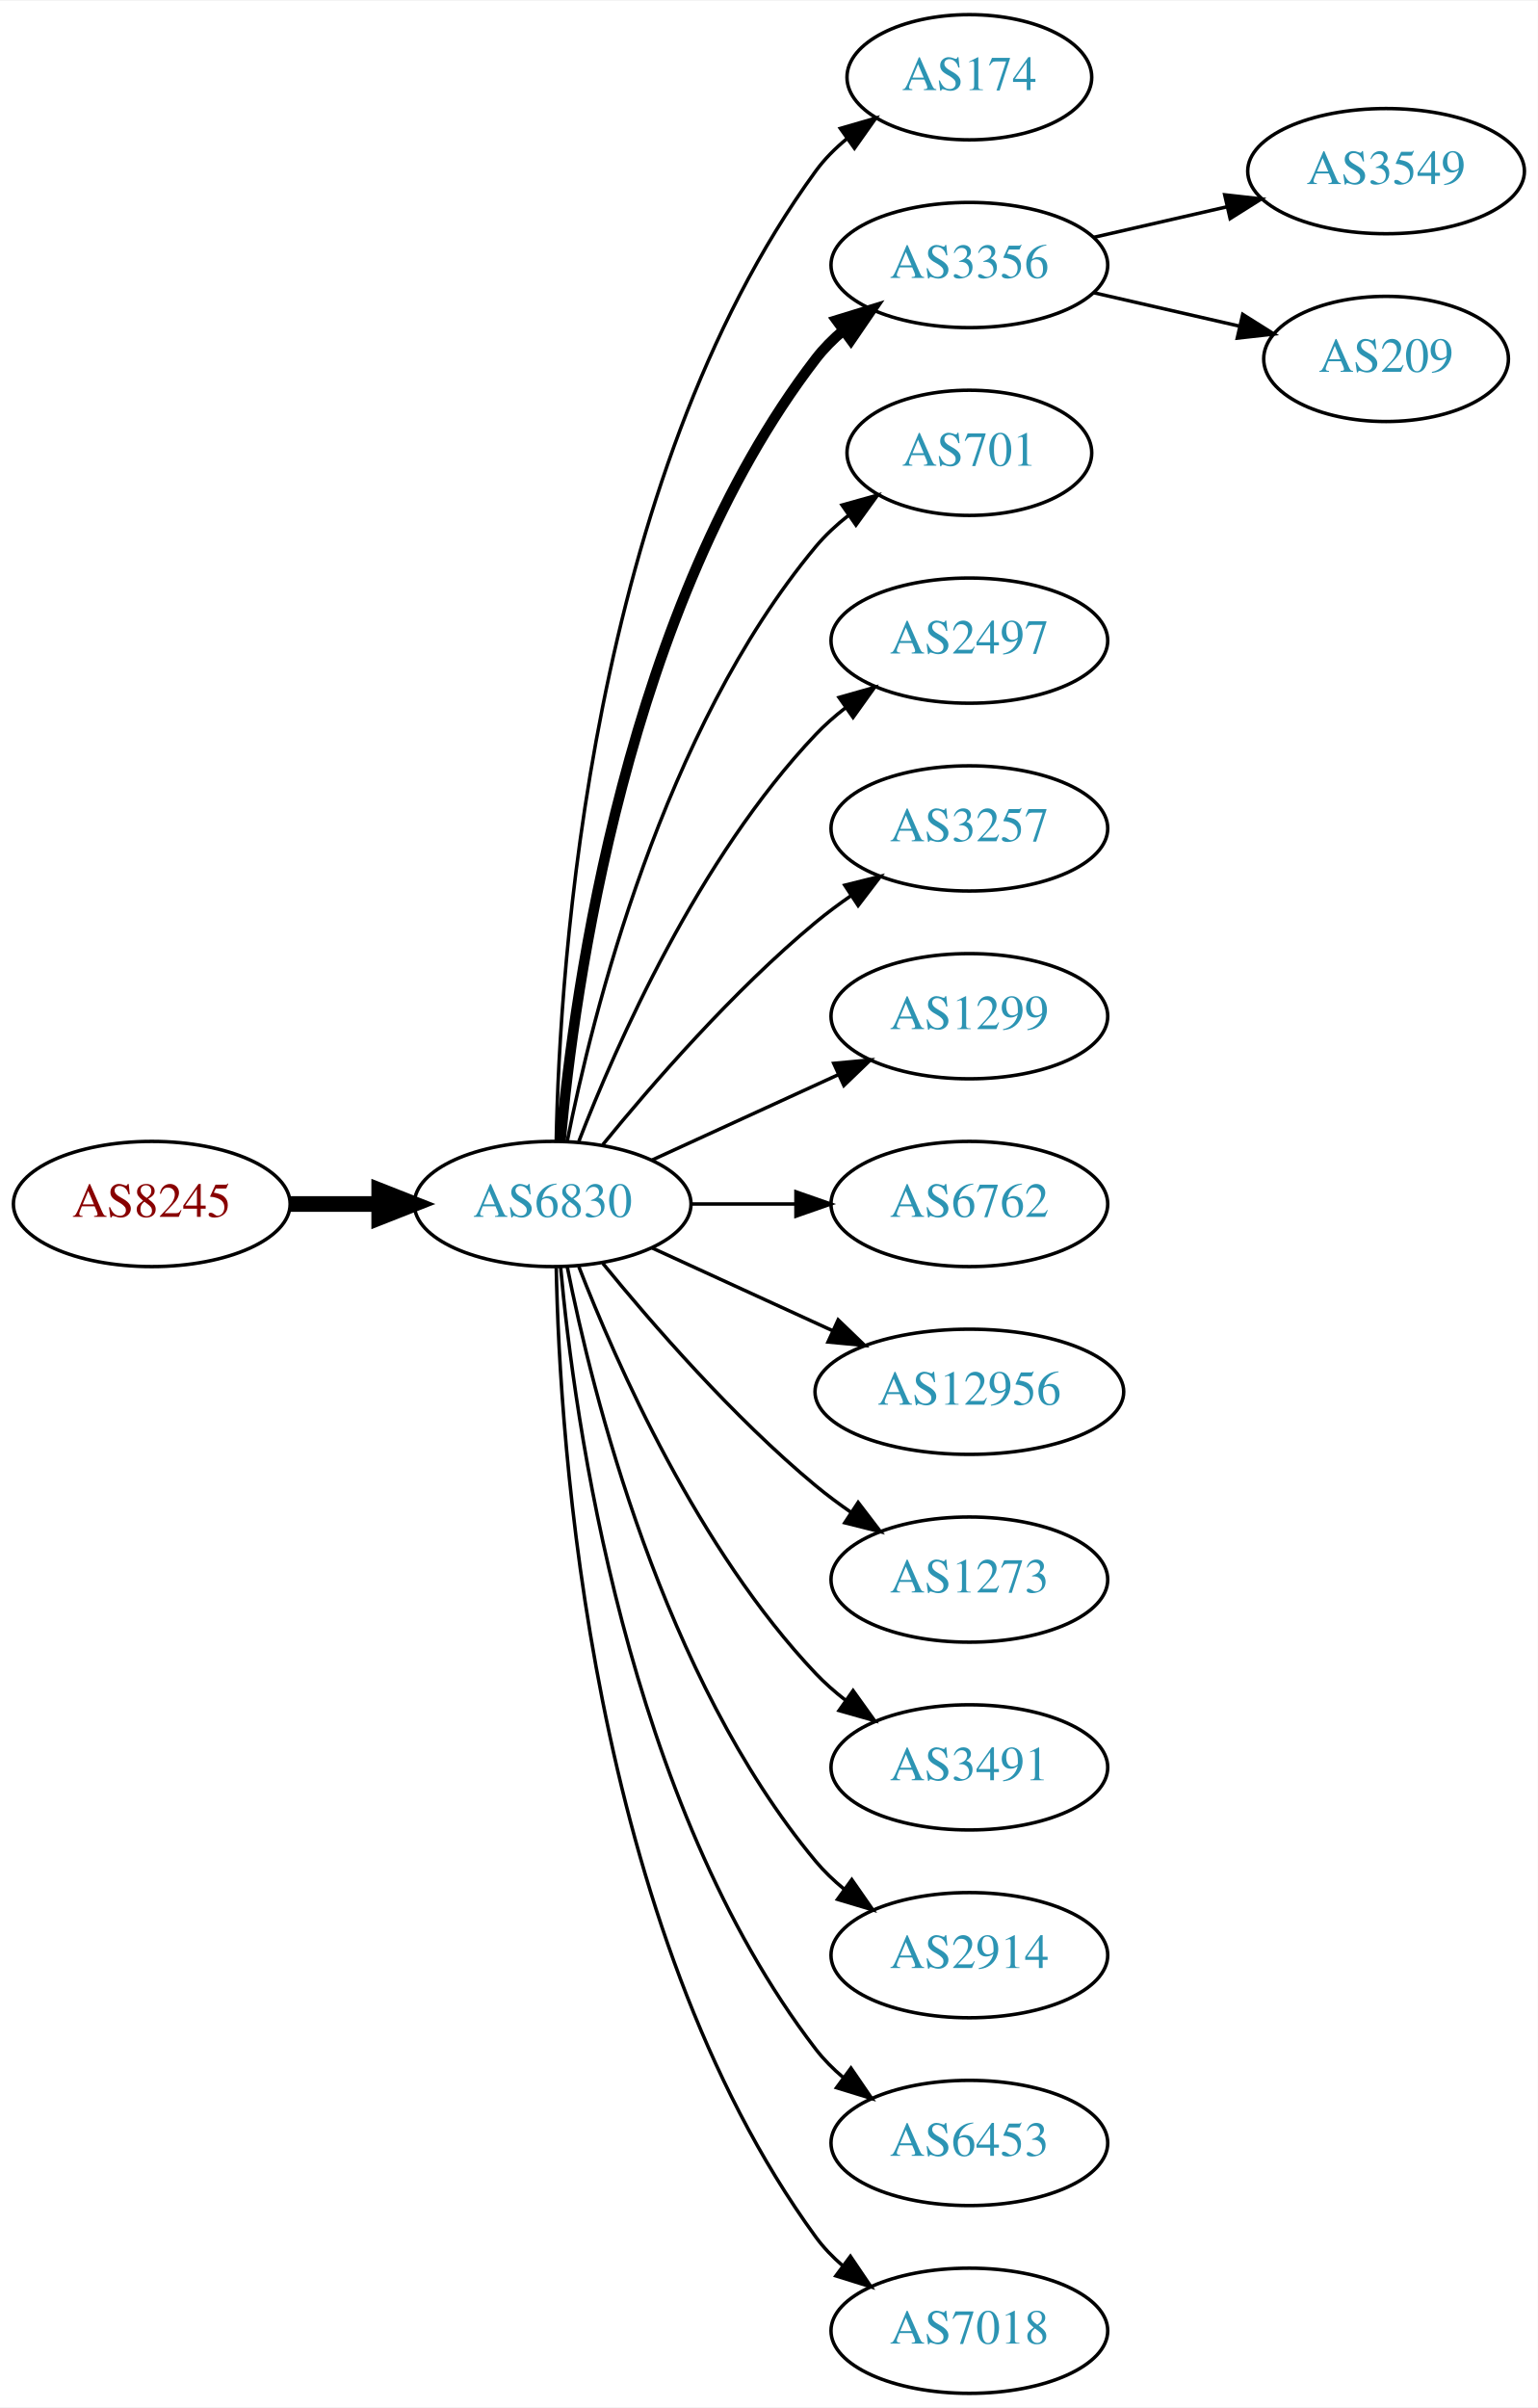
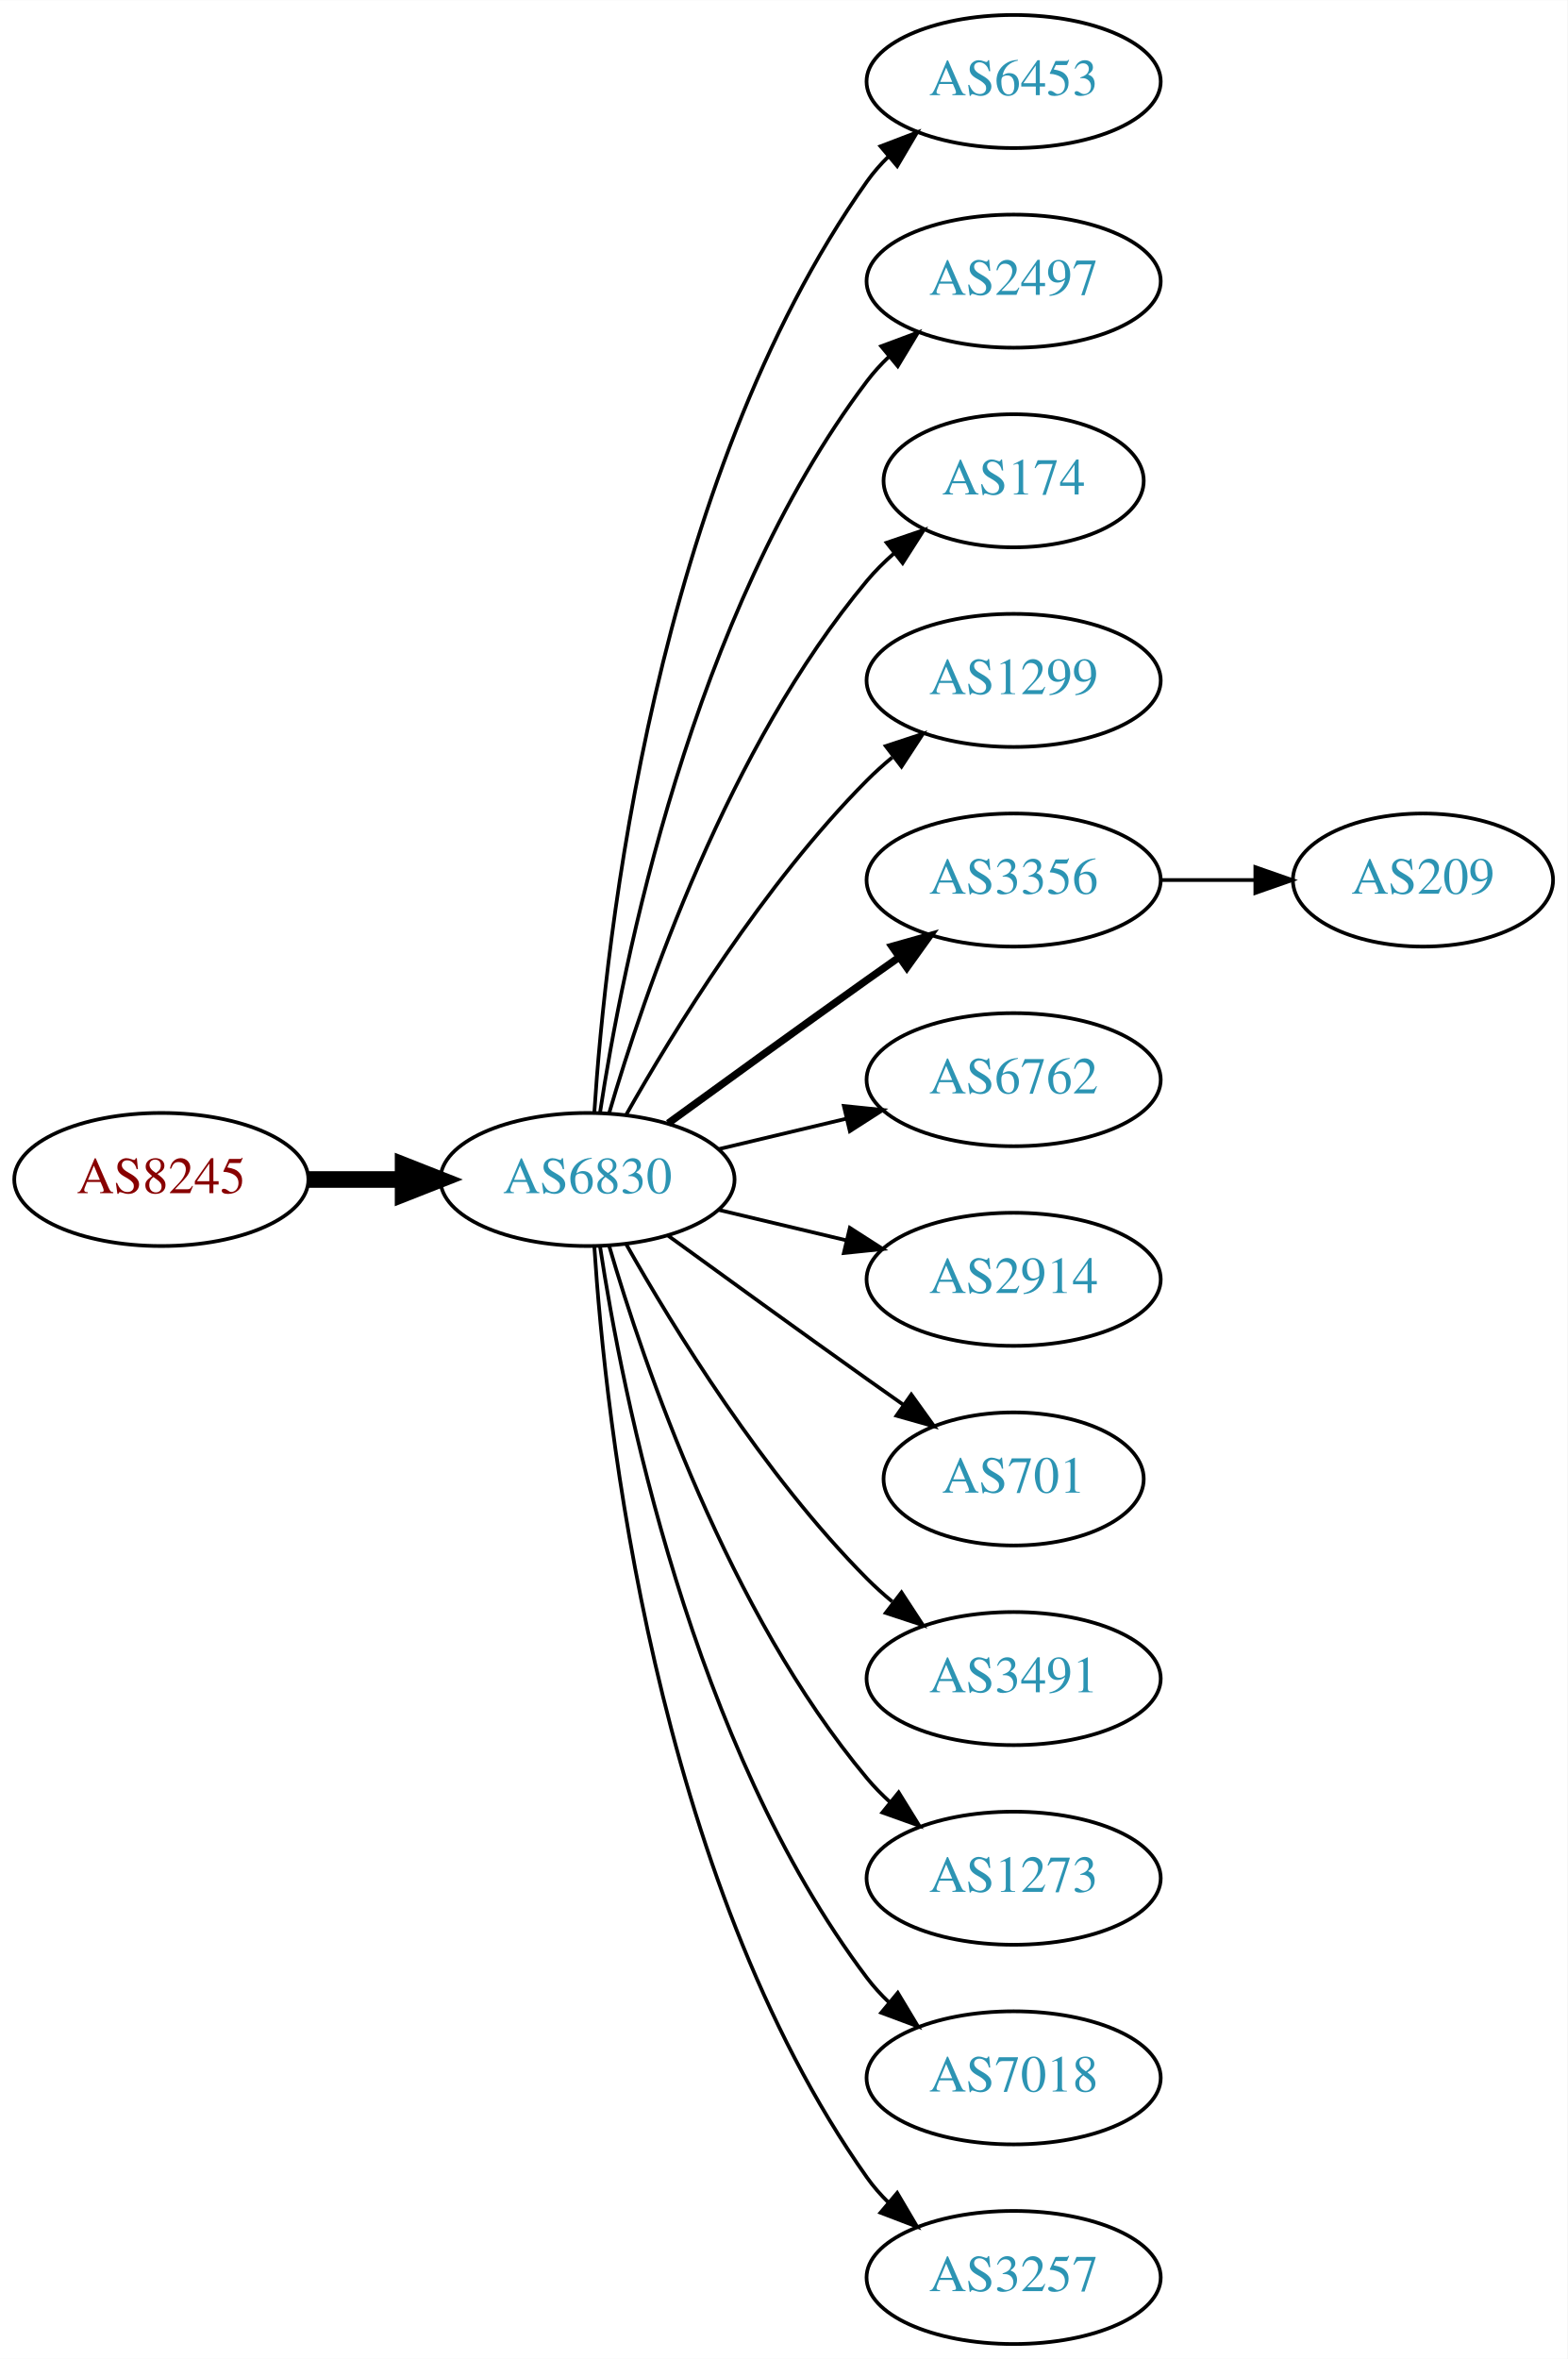
- <svg xmlns="http://www.w3.org/2000/svg" xmlns:xlink="http://www.w3.org/1999/xlink" width="442pt" height="692pt" viewBox="0.00 0.00 442.27 692.00">
-   <g id="graph0" class="graph" transform="scale(1 1) rotate(0) translate(4 688)">
-     <polygon fill="white" stroke="none" points="-4,4 -4,-688 438.271,-688 438.271,4 -4,4" />
+ <svg xmlns="http://www.w3.org/2000/svg" xmlns:xlink="http://www.w3.org/1999/xlink" width="424pt" height="638pt" viewBox="0.00 0.00 424.07 638.00">
+   <g id="graph0" class="graph" transform="scale(1 1) rotate(0) translate(4 634)">
+     <polygon fill="white" stroke="none" points="-4,4 -4,-634 420.073,-634 420.073,4 -4,4" />
    <g id="node1" class="node">
      <g id="a_node1">
        <a xlink:href="/asn/8245" xlink:title="AS8245 ~ Video-Broadcast GmbH [AT]">
-           <ellipse fill="#ffffff" stroke="black" cx="39.647" cy="-342" rx="39.794" ry="18" />
-           <text text-anchor="middle" x="39.647" y="-338.3" font-family="Times,serif" font-size="14.00" fill="#880000">AS8245</text>
+           <ellipse fill="#ffffff" stroke="black" cx="39.647" cy="-315" rx="39.794" ry="18" />
+           <text text-anchor="middle" x="39.647" y="-311.3" font-family="Times,serif" font-size="14.00" fill="#880000">AS8245</text>
        </a>
      </g>
    </g>
    <g id="node2" class="node">
      <g id="a_node2">
        <a xlink:href="/asn/6830" xlink:title="AS6830 ~ LGI-UPC [AT]">
-           <ellipse fill="#ffffff" stroke="black" cx="154.939" cy="-342" rx="39.794" ry="18" />
-           <text text-anchor="middle" x="154.939" y="-338.3" font-family="Times,serif" font-size="14.00" fill="#2c94b3">AS6830</text>
+           <ellipse fill="#ffffff" stroke="black" cx="154.939" cy="-315" rx="39.794" ry="18" />
+           <text text-anchor="middle" x="154.939" y="-311.3" font-family="Times,serif" font-size="14.00" fill="#2c94b3">AS6830</text>
        </a>
      </g>
    </g>
    <g id="edge1" class="edge">
-       <path fill="none" stroke="black" stroke-width="4.5" d="M79.319,-342C87.522,-342 96.286,-342 104.818,-342" />
-       <polygon fill="black" stroke="black" stroke-width="4.5" points="105.057,-345.938 115.057,-342 105.057,-338.063 105.057,-345.938" />
+       <path fill="none" stroke="black" stroke-width="4.5" d="M79.319,-315C87.522,-315 96.286,-315 104.818,-315" />
+       <polygon fill="black" stroke="black" stroke-width="4.5" points="105.057,-318.938 115.057,-315 105.057,-311.063 105.057,-318.938" />
    </g>
    <g id="node3" class="node">
      <g id="a_node3">
-         <a xlink:href="/asn/174" xlink:title="AS174 ~ Cogent Communications [US]">
-           <ellipse fill="#ffffff" stroke="black" cx="274.782" cy="-666" rx="35.194" ry="18" />
-           <text text-anchor="middle" x="274.782" y="-662.3" font-family="Times,serif" font-size="14.00" fill="#2c94b3">AS174</text>
+         <a xlink:href="/asn/6453" xlink:title="AS6453 ~ TATA COMMUNICATIONS (AMERICA) INC [US]">
+           <ellipse fill="#ffffff" stroke="black" cx="270.232" cy="-612" rx="39.794" ry="18" />
+           <text text-anchor="middle" x="270.232" y="-608.3" font-family="Times,serif" font-size="14.00" fill="#2c94b3">AS6453</text>
        </a>
      </g>
    </g>
    <g id="edge2" class="edge">
-       <path fill="none" stroke="black" d="M155.971,-360.337C156.945,-410.079 165.663,-549.806 230.586,-639 233.104,-642.459 236.212,-645.575 239.599,-648.354" />
-       <polygon fill="black" stroke="black" points="237.679,-651.284 247.857,-654.229 241.737,-645.58 237.679,-651.284" />
+       <path fill="none" stroke="black" d="M156.795,-333.185C159.788,-379.425 173.035,-503.589 230.586,-585 232.269,-587.381 234.232,-589.622 236.365,-591.716" />
+       <polygon fill="black" stroke="black" points="234.21,-594.478 244.107,-598.259 238.729,-589.132 234.21,-594.478" />
    </g>
    <g id="node4" class="node">
      <g id="a_node4">
-         <a xlink:href="/asn/3356" xlink:title="AS3356 ~ Level 3 Parent, LLC [US]">
-           <ellipse fill="#ffffff" stroke="black" cx="274.782" cy="-612" rx="39.794" ry="18" />
-           <text text-anchor="middle" x="274.782" y="-608.3" font-family="Times,serif" font-size="14.00" fill="#2c94b3">AS3356</text>
+         <a xlink:href="/asn/2497" xlink:title="AS2497 ~ Internet Initiative Japan Inc. [JP]">
+           <ellipse fill="#ffffff" stroke="black" cx="270.232" cy="-558" rx="39.794" ry="18" />
+           <text text-anchor="middle" x="270.232" y="-554.3" font-family="Times,serif" font-size="14.00" fill="#2c94b3">AS2497</text>
        </a>
      </g>
    </g>
    <g id="edge3" class="edge">
-       <path fill="none" stroke="black" stroke-width="3" d="M157.223,-360.117C161.122,-403.332 176.139,-514.131 230.586,-585 232.876,-587.981 235.596,-590.716 238.54,-593.205" />
-       <polygon fill="black" stroke="black" stroke-width="3" points="236.587,-596.113 246.717,-599.218 240.734,-590.473 236.587,-596.113" />
+       <path fill="none" stroke="black" d="M158.316,-332.986C164.29,-372.422 183.001,-467.995 230.586,-531 232.343,-533.327 234.36,-535.529 236.53,-537.596" />
+       <polygon fill="black" stroke="black" points="234.414,-540.389 244.342,-544.088 238.888,-535.005 234.414,-540.389" />
    </g>
    <g id="node5" class="node">
      <g id="a_node5">
-         <a xlink:href="/asn/701" xlink:title="AS701 ~ UUNET [US]">
-           <ellipse fill="#ffffff" stroke="black" cx="274.782" cy="-558" rx="35.194" ry="18" />
-           <text text-anchor="middle" x="274.782" y="-554.3" font-family="Times,serif" font-size="14.00" fill="#2c94b3">AS701</text>
+         <a xlink:href="/asn/174" xlink:title="AS174 ~ Cogent Communications [US]">
+           <ellipse fill="#ffffff" stroke="black" cx="270.232" cy="-504" rx="35.194" ry="18" />
+           <text text-anchor="middle" x="270.232" y="-500.3" font-family="Times,serif" font-size="14.00" fill="#2c94b3">AS174</text>
        </a>
      </g>
    </g>
    <g id="edge4" class="edge">
-       <path fill="none" stroke="black" d="M159.138,-360.073C166.301,-396.141 186.576,-478.125 230.586,-531 233.323,-534.288 236.568,-537.298 240.031,-540.017" />
-       <polygon fill="black" stroke="black" points="238.166,-542.983 248.372,-545.827 242.168,-537.239 238.166,-542.983" />
+       <path fill="none" stroke="black" d="M160.814,-333.002C170.127,-364.844 192.944,-431.981 230.586,-477 232.738,-479.574 235.193,-482.017 237.797,-484.303" />
+       <polygon fill="black" stroke="black" points="235.881,-487.249 245.908,-490.672 240.204,-481.743 235.881,-487.249" />
    </g>
    <g id="node6" class="node">
      <g id="a_node6">
-         <a xlink:href="/asn/2497" xlink:title="AS2497 ~ Internet Initiative Japan Inc. [JP]">
-           <ellipse fill="#ffffff" stroke="black" cx="274.782" cy="-504" rx="39.794" ry="18" />
-           <text text-anchor="middle" x="274.782" y="-500.3" font-family="Times,serif" font-size="14.00" fill="#2c94b3">AS2497</text>
+         <a xlink:href="/asn/1299" xlink:title="AS1299 ~ Telia Carrier [EU]">
+           <ellipse fill="#ffffff" stroke="black" cx="270.232" cy="-450" rx="39.794" ry="18" />
+           <text text-anchor="middle" x="270.232" y="-446.3" font-family="Times,serif" font-size="14.00" fill="#2c94b3">AS1299</text>
        </a>
      </g>
    </g>
    <g id="edge5" class="edge">
-       <path fill="none" stroke="black" d="M162.463,-359.994C173.213,-387.728 196.87,-441.429 230.586,-477 233.172,-479.728 236.089,-482.294 239.157,-484.677" />
-       <polygon fill="black" stroke="black" points="237.312,-487.658 247.506,-490.543 241.336,-481.93 237.312,-487.658" />
+       <path fill="none" stroke="black" d="M165.399,-332.49C178.181,-355.096 202.613,-394.886 230.586,-423 232.697,-425.121 234.993,-427.188 237.378,-429.171" />
+       <polygon fill="black" stroke="black" points="235.631,-432.242 245.694,-435.556 239.894,-426.69 235.631,-432.242" />
    </g>
    <g id="node7" class="node">
      <g id="a_node7">
-         <a xlink:href="/asn/3257" xlink:title="AS3257 ~ GTT [DE]">
-           <ellipse fill="#ffffff" stroke="black" cx="274.782" cy="-450" rx="39.794" ry="18" />
-           <text text-anchor="middle" x="274.782" y="-446.3" font-family="Times,serif" font-size="14.00" fill="#2c94b3">AS3257</text>
+         <a xlink:href="/asn/3356" xlink:title="AS3356 ~ Level 3 Parent, LLC [US]">
+           <ellipse fill="#ffffff" stroke="black" cx="270.232" cy="-396" rx="39.794" ry="18" />
+           <text text-anchor="middle" x="270.232" y="-392.3" font-family="Times,serif" font-size="14.00" fill="#2c94b3">AS3356</text>
        </a>
      </g>
    </g>
    <g id="edge6" class="edge">
-       <path fill="none" stroke="black" d="M169.358,-359.065C183.473,-376.375 206.888,-403.345 230.586,-423 233.802,-425.668 237.303,-428.27 240.873,-430.741" />
-       <polygon fill="black" stroke="black" points="238.951,-433.666 249.23,-436.236 242.797,-427.817 238.951,-433.666" />
+       <path fill="none" stroke="black" stroke-width="2" d="M176.788,-330.222C191.722,-341.091 212.335,-356.025 230.586,-369 233.406,-371.005 236.349,-373.085 239.297,-375.159" />
+       <polygon fill="black" stroke="black" stroke-width="2" points="237.325,-378.05 247.522,-380.926 241.344,-372.319 237.325,-378.05" />
    </g>
    <g id="node8" class="node">
      <g id="a_node8">
-         <a xlink:href="/asn/1299" xlink:title="AS1299 ~ Telia Carrier [EU]">
-           <ellipse fill="#ffffff" stroke="black" cx="274.782" cy="-396" rx="39.794" ry="18" />
-           <text text-anchor="middle" x="274.782" y="-392.3" font-family="Times,serif" font-size="14.00" fill="#2c94b3">AS1299</text>
+         <a xlink:href="/asn/6762" xlink:title="AS6762 ~ TELECOM ITALIA SPARKLE S.p.A. [IT]">
+           <ellipse fill="#ffffff" stroke="black" cx="270.232" cy="-342" rx="39.794" ry="18" />
+           <text text-anchor="middle" x="270.232" y="-338.3" font-family="Times,serif" font-size="14.00" fill="#2c94b3">AS6762</text>
        </a>
      </g>
    </g>
    <g id="edge7" class="edge">
-       <path fill="none" stroke="black" d="M183.568,-354.661C199.525,-361.973 219.796,-371.261 237.079,-379.181" />
-       <polygon fill="black" stroke="black" points="235.777,-382.435 246.326,-383.419 238.693,-376.071 235.777,-382.435" />
+       <path fill="none" stroke="black" d="M190.547,-323.248C201.418,-325.838 213.572,-328.735 225.015,-331.462" />
+       <polygon fill="black" stroke="black" points="224.298,-334.889 234.837,-333.803 225.921,-328.08 224.298,-334.889" />
    </g>
    <g id="node9" class="node">
      <g id="a_node9">
-         <a xlink:href="/asn/6762" xlink:title="AS6762 ~ TELECOM ITALIA SPARKLE S.p.A. [IT]">
-           <ellipse fill="#ffffff" stroke="black" cx="274.782" cy="-342" rx="39.794" ry="18" />
-           <text text-anchor="middle" x="274.782" y="-338.3" font-family="Times,serif" font-size="14.00" fill="#2c94b3">AS6762</text>
+         <a xlink:href="/asn/2914" xlink:title="AS2914 ~ NTT America, Inc. [US]">
+           <ellipse fill="#ffffff" stroke="black" cx="270.232" cy="-288" rx="39.794" ry="18" />
+           <text text-anchor="middle" x="270.232" y="-284.3" font-family="Times,serif" font-size="14.00" fill="#2c94b3">AS2914</text>
        </a>
      </g>
    </g>
    <g id="edge8" class="edge">
-       <path fill="none" stroke="black" d="M194.852,-342C204.405,-342 214.755,-342 224.718,-342" />
-       <polygon fill="black" stroke="black" points="224.91,-345.5 234.91,-342 224.91,-338.5 224.91,-345.5" />
+       <path fill="none" stroke="black" d="M190.547,-306.752C201.418,-304.162 213.572,-301.265 225.015,-298.538" />
+       <polygon fill="black" stroke="black" points="225.921,-301.92 234.837,-296.197 224.298,-295.111 225.921,-301.92" />
    </g>
    <g id="node10" class="node">
      <g id="a_node10">
-         <a xlink:href="/asn/12956" xlink:title="AS12956 ~ TELXIUS [ES]">
-           <ellipse fill="#ffffff" stroke="black" cx="274.782" cy="-288" rx="44.393" ry="18" />
-           <text text-anchor="middle" x="274.782" y="-284.3" font-family="Times,serif" font-size="14.00" fill="#2c94b3">AS12956</text>
+         <a xlink:href="/asn/701" xlink:title="AS701 ~ UUNET [US]">
+           <ellipse fill="#ffffff" stroke="black" cx="270.232" cy="-234" rx="35.194" ry="18" />
+           <text text-anchor="middle" x="270.232" y="-230.3" font-family="Times,serif" font-size="14.00" fill="#2c94b3">AS701</text>
        </a>
      </g>
    </g>
    <g id="edge9" class="edge">
-       <path fill="none" stroke="black" d="M183.568,-329.339C199.066,-322.238 218.633,-313.272 235.579,-305.506" />
-       <polygon fill="black" stroke="black" points="237.049,-308.683 244.682,-301.335 234.133,-302.319 237.049,-308.683" />
+       <path fill="none" stroke="black" d="M176.788,-299.778C191.722,-288.909 212.335,-273.975 230.586,-261 233.796,-258.718 237.165,-256.339 240.52,-253.982" />
+       <polygon fill="black" stroke="black" points="242.548,-256.834 248.73,-248.23 238.532,-251.101 242.548,-256.834" />
    </g>
    <g id="node11" class="node">
      <g id="a_node11">
-         <a xlink:href="/asn/1273" xlink:title="AS1273 ~ Vodafone Group PLC [EU]">
-           <ellipse fill="#ffffff" stroke="black" cx="274.782" cy="-234" rx="39.794" ry="18" />
-           <text text-anchor="middle" x="274.782" y="-230.3" font-family="Times,serif" font-size="14.00" fill="#2c94b3">AS1273</text>
+         <a xlink:href="/asn/3491" xlink:title="AS3491 ~ PCCW Global, Inc. [US]">
+           <ellipse fill="#ffffff" stroke="black" cx="270.232" cy="-180" rx="39.794" ry="18" />
+           <text text-anchor="middle" x="270.232" y="-176.3" font-family="Times,serif" font-size="14.00" fill="#2c94b3">AS3491</text>
        </a>
      </g>
    </g>
    <g id="edge10" class="edge">
-       <path fill="none" stroke="black" d="M169.358,-324.935C183.473,-307.625 206.888,-280.655 230.586,-261 233.802,-258.332 237.303,-255.73 240.873,-253.259" />
-       <polygon fill="black" stroke="black" points="242.797,-256.183 249.23,-247.764 238.951,-250.334 242.797,-256.183" />
+       <path fill="none" stroke="black" d="M165.399,-297.51C178.181,-274.904 202.613,-235.114 230.586,-207 232.697,-204.879 234.993,-202.812 237.378,-200.829" />
+       <polygon fill="black" stroke="black" points="239.894,-203.31 245.694,-194.444 235.631,-197.758 239.894,-203.31" />
    </g>
    <g id="node12" class="node">
      <g id="a_node12">
-         <a xlink:href="/asn/3491" xlink:title="AS3491 ~ PCCW Global, Inc. [US]">
-           <ellipse fill="#ffffff" stroke="black" cx="274.782" cy="-180" rx="39.794" ry="18" />
-           <text text-anchor="middle" x="274.782" y="-176.3" font-family="Times,serif" font-size="14.00" fill="#2c94b3">AS3491</text>
+         <a xlink:href="/asn/1273" xlink:title="AS1273 ~ Vodafone Group PLC [EU]">
+           <ellipse fill="#ffffff" stroke="black" cx="270.232" cy="-126" rx="39.794" ry="18" />
+           <text text-anchor="middle" x="270.232" y="-122.3" font-family="Times,serif" font-size="14.00" fill="#2c94b3">AS1273</text>
        </a>
      </g>
    </g>
    <g id="edge11" class="edge">
-       <path fill="none" stroke="black" d="M162.463,-324.006C173.213,-296.272 196.87,-242.571 230.586,-207 233.172,-204.272 236.089,-201.706 239.157,-199.323" />
-       <polygon fill="black" stroke="black" points="241.336,-202.07 247.506,-193.457 237.312,-196.342 241.336,-202.07" />
+       <path fill="none" stroke="black" d="M160.814,-296.998C170.127,-265.156 192.944,-198.019 230.586,-153 232.456,-150.763 234.554,-148.626 236.781,-146.604" />
+       <polygon fill="black" stroke="black" points="239.128,-149.207 244.7,-140.196 234.724,-143.766 239.128,-149.207" />
    </g>
    <g id="node13" class="node">
      <g id="a_node13">
-         <a xlink:href="/asn/2914" xlink:title="AS2914 ~ NTT America, Inc. [US]">
-           <ellipse fill="#ffffff" stroke="black" cx="274.782" cy="-126" rx="39.794" ry="18" />
-           <text text-anchor="middle" x="274.782" y="-122.3" font-family="Times,serif" font-size="14.00" fill="#2c94b3">AS2914</text>
+         <a xlink:href="/asn/7018" xlink:title="AS7018 ~ AT&amp;T Services, Inc. [US]">
+           <ellipse fill="#ffffff" stroke="black" cx="270.232" cy="-72" rx="39.794" ry="18" />
+           <text text-anchor="middle" x="270.232" y="-68.3" font-family="Times,serif" font-size="14.00" fill="#2c94b3">AS7018</text>
        </a>
      </g>
    </g>
    <g id="edge12" class="edge">
-       <path fill="none" stroke="black" d="M159.138,-323.927C166.301,-287.859 186.576,-205.875 230.586,-153 232.99,-150.111 235.787,-147.437 238.779,-144.987" />
-       <polygon fill="black" stroke="black" points="240.969,-147.723 247.022,-139.027 236.868,-142.05 240.969,-147.723" />
+       <path fill="none" stroke="black" d="M158.316,-297.014C164.29,-257.578 183.001,-162.005 230.586,-99 232.343,-96.673 234.36,-94.471 236.53,-92.404" />
+       <polygon fill="black" stroke="black" points="238.888,-94.995 244.342,-85.912 234.414,-89.612 238.888,-94.995" />
    </g>
    <g id="node14" class="node">
      <g id="a_node14">
-         <a xlink:href="/asn/6453" xlink:title="AS6453 ~ TATA COMMUNICATIONS (AMERICA) INC [US]">
-           <ellipse fill="#ffffff" stroke="black" cx="274.782" cy="-72" rx="39.794" ry="18" />
-           <text text-anchor="middle" x="274.782" y="-68.3" font-family="Times,serif" font-size="14.00" fill="#2c94b3">AS6453</text>
+         <a xlink:href="/asn/3257" xlink:title="AS3257 ~ GTT [DE]">
+           <ellipse fill="#ffffff" stroke="black" cx="270.232" cy="-18" rx="39.794" ry="18" />
+           <text text-anchor="middle" x="270.232" y="-14.3" font-family="Times,serif" font-size="14.00" fill="#2c94b3">AS3257</text>
        </a>
      </g>
    </g>
    <g id="edge13" class="edge">
-       <path fill="none" stroke="black" d="M157.223,-323.883C161.122,-280.668 176.139,-169.869 230.586,-99 232.876,-96.019 235.596,-93.284 238.54,-90.796" />
-       <polygon fill="black" stroke="black" points="240.734,-93.527 246.717,-84.782 236.587,-87.888 240.734,-93.527" />
+       <path fill="none" stroke="black" d="M156.795,-296.815C159.788,-250.575 173.035,-126.411 230.586,-45 232.269,-42.619 234.232,-40.378 236.365,-38.284" />
+       <polygon fill="black" stroke="black" points="238.729,-40.868 244.107,-31.741 234.21,-35.522 238.729,-40.868" />
    </g>
    <g id="node15" class="node">
      <g id="a_node15">
-         <a xlink:href="/asn/7018" xlink:title="AS7018 ~ AT&amp;T Services, Inc. [US]">
-           <ellipse fill="#ffffff" stroke="black" cx="274.782" cy="-18" rx="39.794" ry="18" />
-           <text text-anchor="middle" x="274.782" y="-14.3" font-family="Times,serif" font-size="14.00" fill="#2c94b3">AS7018</text>
+         <a xlink:href="/asn/209" xlink:title="AS209 ~ CenturyLink Communications, LLC [US]">
+           <ellipse fill="#ffffff" stroke="black" cx="380.976" cy="-396" rx="35.194" ry="18" />
+           <text text-anchor="middle" x="380.976" y="-392.3" font-family="Times,serif" font-size="14.00" fill="#2c94b3">AS209</text>
        </a>
      </g>
    </g>
    <g id="edge14" class="edge">
-       <path fill="none" stroke="black" d="M155.971,-323.663C156.945,-273.921 165.663,-134.194 230.586,-45 232.798,-41.961 235.466,-39.187 238.378,-36.674" />
-       <polygon fill="black" stroke="black" points="240.573,-39.403 246.508,-30.627 236.396,-33.786 240.573,-39.403" />
-     </g>
-     <g id="node16" class="node">
-       <g id="a_node16">
-         <a xlink:href="/asn/3549" xlink:title="AS3549 ~ Level 3 Parent, LLC [US]">
-           <ellipse fill="#ffffff" stroke="black" cx="394.625" cy="-639" rx="39.794" ry="18" />
-           <text text-anchor="middle" x="394.625" y="-635.3" font-family="Times,serif" font-size="14.00" fill="#2c94b3">AS3549</text>
-         </a>
-       </g>
-     </g>
-     <g id="edge15" class="edge">
-       <path fill="none" stroke="black" d="M310.501,-619.955C322.501,-622.704 336.122,-625.825 348.815,-628.733" />
-       <polygon fill="black" stroke="black" points="348.217,-632.187 358.746,-631.009 349.78,-625.364 348.217,-632.187" />
-     </g>
-     <g id="node17" class="node">
-       <g id="a_node17">
-         <a xlink:href="/asn/209" xlink:title="AS209 ~ CenturyLink Communications, LLC [US]">
-           <ellipse fill="#ffffff" stroke="black" cx="394.625" cy="-585" rx="35.194" ry="18" />
-           <text text-anchor="middle" x="394.625" y="-581.3" font-family="Times,serif" font-size="14.00" fill="#2c94b3">AS209</text>
-         </a>
-       </g>
-     </g>
-     <g id="edge16" class="edge">
-       <path fill="none" stroke="black" d="M310.501,-604.045C323.594,-601.045 338.616,-597.604 352.257,-594.478" />
-       <polygon fill="black" stroke="black" points="353.398,-597.807 362.364,-592.162 351.835,-590.984 353.398,-597.807" />
+       <path fill="none" stroke="black" d="M310.184,-396C318.416,-396 327.162,-396 335.578,-396" />
+       <polygon fill="black" stroke="black" points="335.624,-399.5 345.624,-396 335.623,-392.5 335.624,-399.5" />
    </g>
  </g>
</svg>
